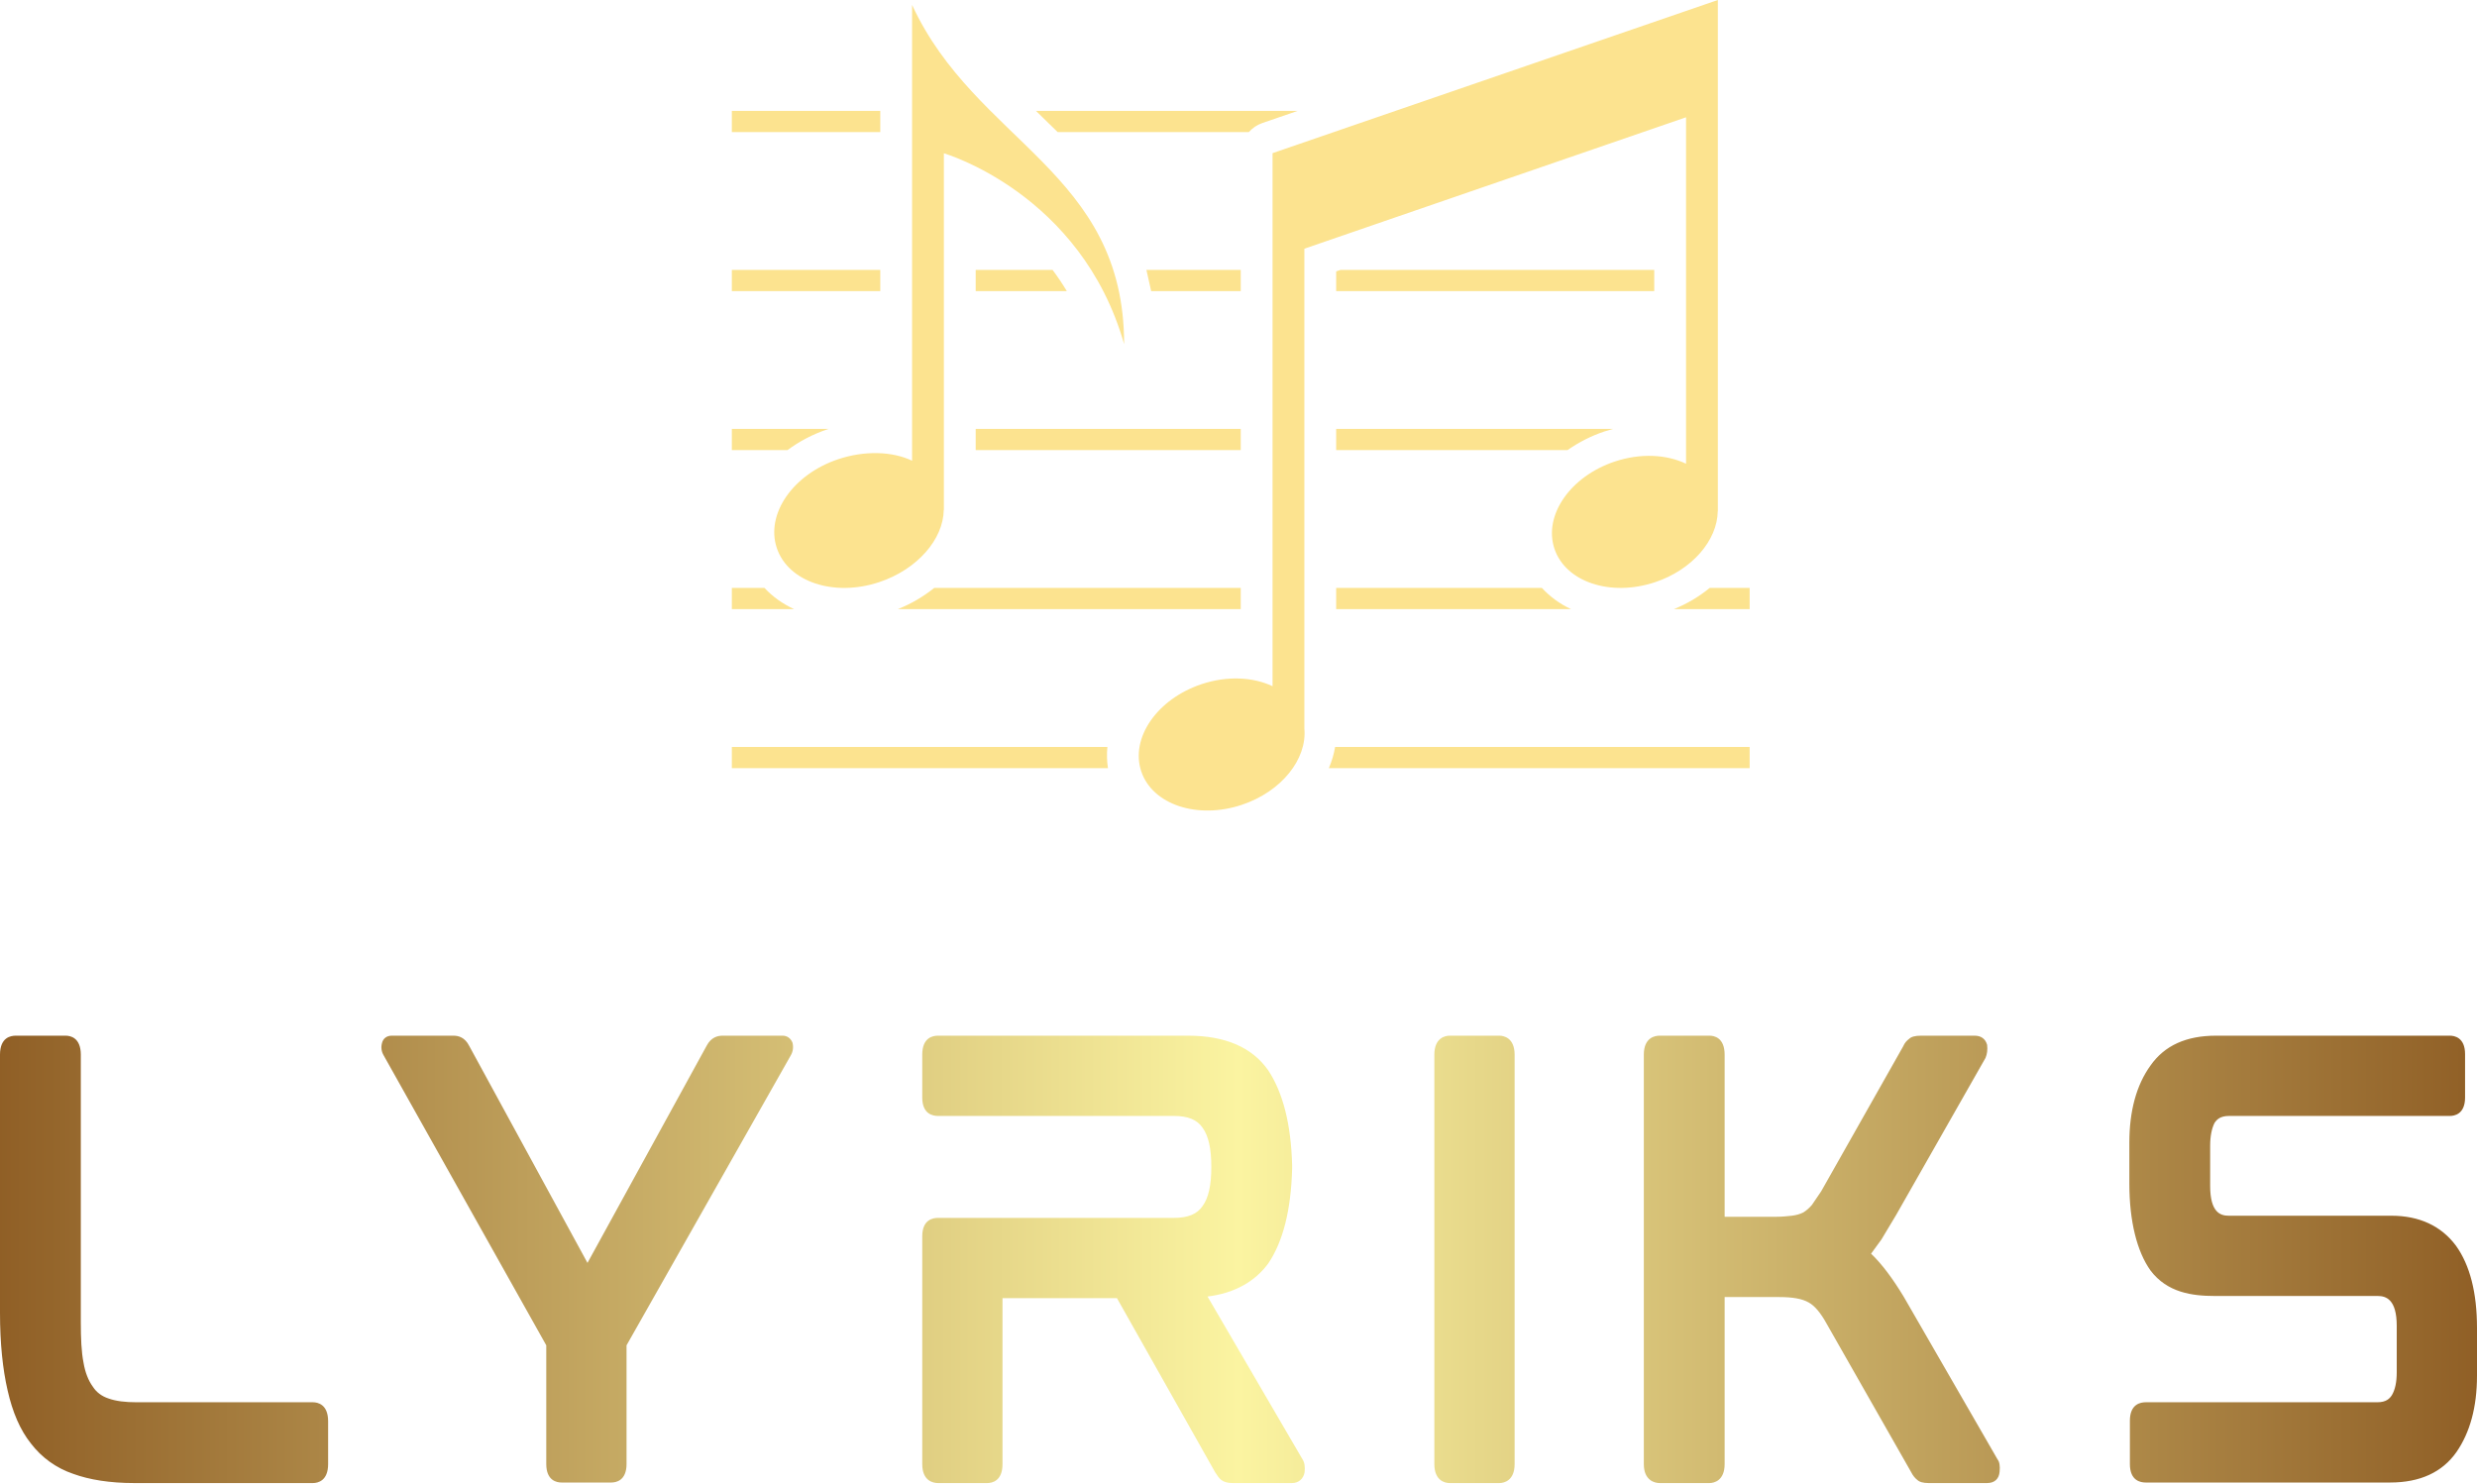
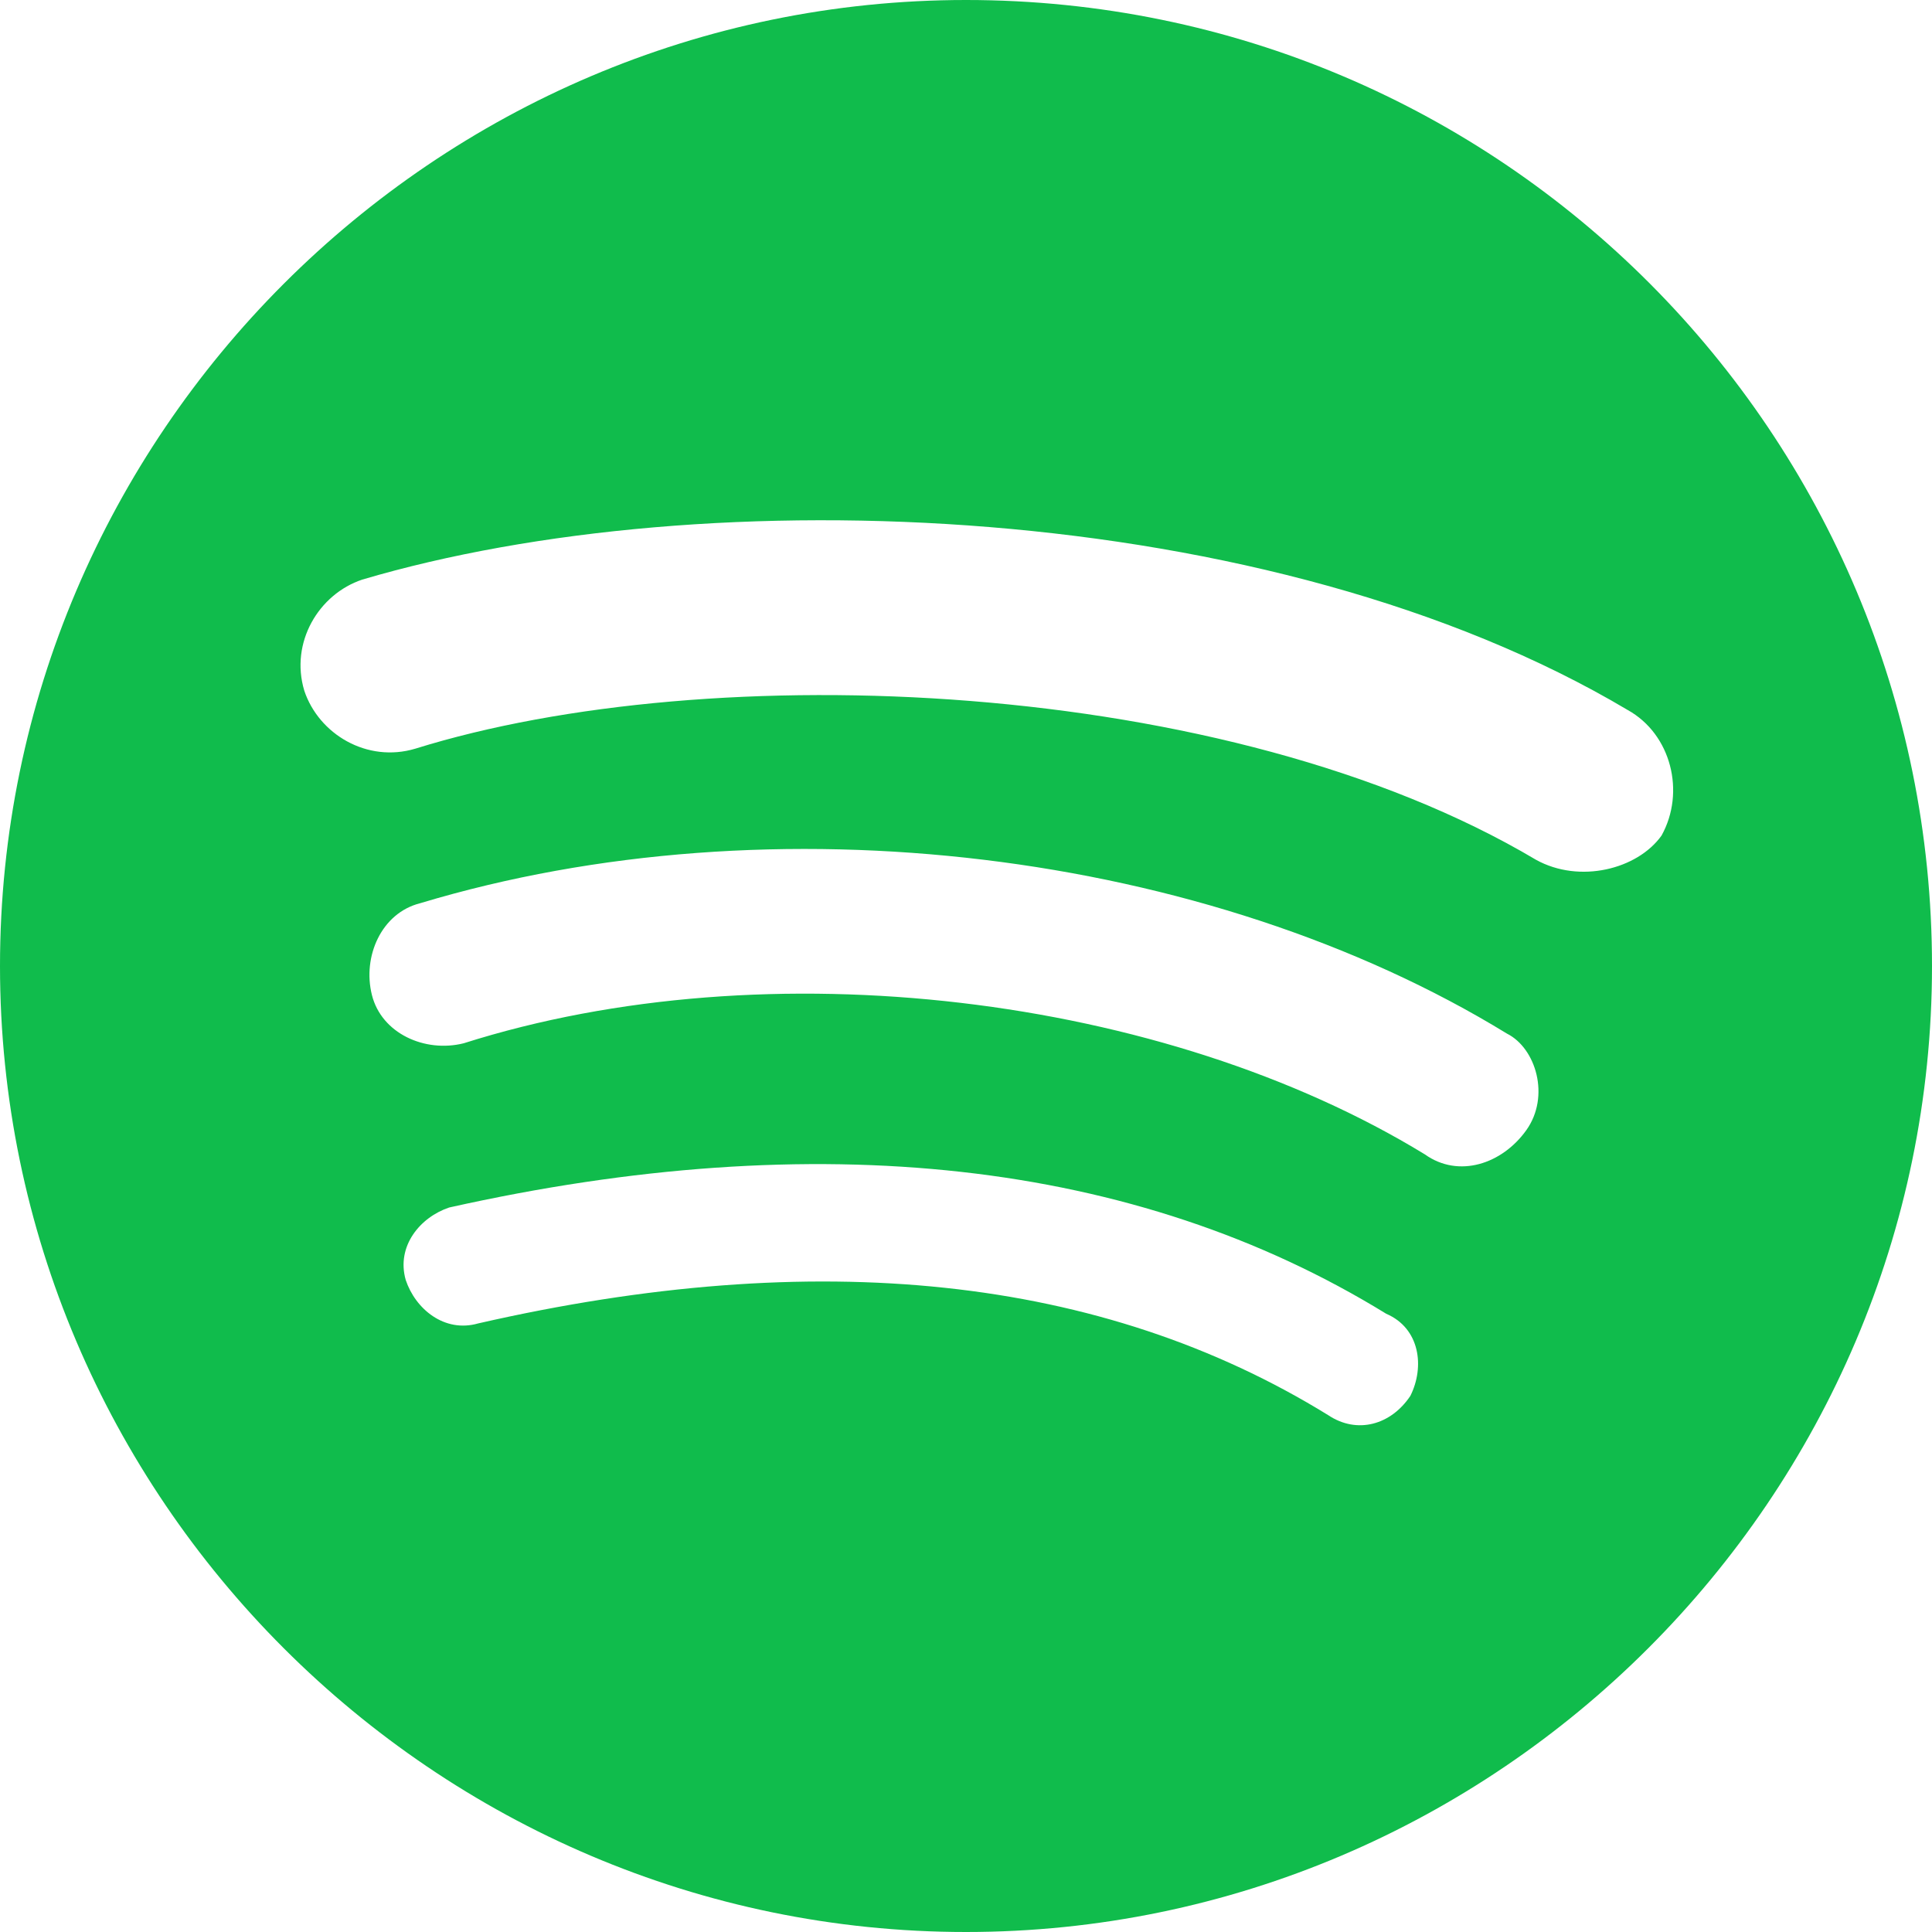
- <svg xmlns="http://www.w3.org/2000/svg" width="220" height="131.741">
-   <defs>
-     <linearGradient id="A">
-       <stop stop-color="#8f5e25" offset="0" />
-       <stop stop-color="#fbf4a1" offset=".5" />
-       <stop stop-color="#8f5e25" offset="1" />
-     </linearGradient>
-   </defs>
-   <path d="M95 8.539L53 22.986V73.27c-1.832-.864-4.27-1.001-6.694-.193-4.192 1.397-6.74 5.078-5.692 8.222s5.295 4.559 9.487 3.162c3.742-1.247 6.166-4.314 5.899-7.195V32l36-12.397v32.681c-1.835-.876-4.286-1.019-6.722-.207-4.192 1.397-6.74 5.078-5.692 8.222s5.295 4.559 9.487 3.162c3.525-1.175 5.878-3.965 5.918-6.692H95V8.539zM19 9v43c-1.869-.892-4.481-.971-6.963-.143-4.269 1.423-6.865 5.172-5.798 8.374s5.393 4.644 9.663 3.221c3.59-1.197 6.047-4.038 6.087-6.816H22V23s12.926 3.741 17 18c0-16.296-14-19-20-32zm18.423 70H2v2h35.476a7.75 7.75 0 0 1-.053-2zM98 81v-2H58.9a8.66 8.66 0 0 1-.591 2H98zM5.078 64H2v2h5.87c-1.081-.501-2.028-1.176-2.792-2zM98 66v-2h-3.769c-.978.804-2.112 1.487-3.377 2H98zm-19.599-2H59v2h22.155a8.74 8.74 0 0 1-2.754-2zM21.09 64a13.4 13.4 0 0 1-3.433 2H50v-2H21.09zM25 49h25v2H25zm-13.875 0H2v2h5.25c1.106-.825 2.395-1.508 3.839-1.99.012-.004.024-.006.036-.01zM59 51h21.822a13.5 13.5 0 0 1 3.507-1.769l.796-.231H59v2zM32.25 34H25v2h8.595c-.427-.712-.877-1.378-1.345-2zM2 34h14v2H2zm57 2h30v-2H59.406l-.406.14zm-17.449 0H50v-2h-8.898l.449 2zm-8.817-15h18.028a2.99 2.99 0 0 1 1.263-.851L55.366 19h-24.68l2.048 2zM2 19h14v2H2z" transform="matrix(.941663 0 0 .941663 63.11667 -8.040863)" fill="#fce38f" />
-   <path d="M26.28 34.08c.36 0 1.12.16 1.12 1.4v3.16c0 1.24-.76 1.4-1.12 1.4h-13.2c-1.76 0-3.28-.24-4.48-.68a6.55 6.55 0 0 1-3.12-2.24c-.8-1-1.36-2.32-1.72-3.92-.36-1.56-.56-3.48-.56-5.72V8.44c0-1.28.8-1.4 1.16-1.4h3.68c.32 0 1.12.12 1.12 1.4v19.72c0 1.2.04 2.2.2 3 .12.72.36 1.32.68 1.76.28.44.68.72 1.16.88.56.2 1.24.28 2.08.28h13zM60.929 7.04c.32 0 .6.2.72.52.08.32.04.64-.12.92l-12.12 21.4v8.76c0 1.24-.8 1.36-1.12 1.36h-3.68c-.32 0-1.12-.12-1.12-1.36v-8.76l-12-21.4a1.15 1.15 0 0 1-.12-.88c.08-.36.36-.56.72-.56h4.56c.36 0 .84.12 1.16.76l8.72 16 8.8-16.04c.32-.6.8-.72 1.16-.72h4.44zm38.329 31.24c.16.24.2.56.16.96-.08.48-.44.8-.92.8h-4.4c-.36 0-.64-.08-.84-.24-.16-.12-.28-.32-.44-.56l-7.24-12.84h-8.44v12.24c0 1.24-.76 1.4-1.12 1.4h-3.64c-.36 0-1.16-.16-1.16-1.4v-16.8c0-1.24.8-1.36 1.16-1.36h17.4c1.04 0 1.72-.28 2.12-.88.44-.6.64-1.56.64-2.88s-.2-2.28-.64-2.88c-.4-.6-1.08-.88-2.12-.88h-17.4c-.36 0-1.16-.12-1.16-1.36V8.44c0-1.28.8-1.4 1.16-1.4h18.44c2.72 0 4.72.84 5.92 2.56 1.08 1.64 1.68 3.96 1.76 7v.24c-.08 3.08-.68 5.4-1.76 7-1 1.36-2.52 2.2-4.48 2.44zm14.529-31.24c.32 0 1.12.16 1.12 1.4v30.2c0 1.24-.8 1.4-1.12 1.4h-3.68c-.32 0-1.12-.16-1.12-1.4V8.44c0-1.24.8-1.4 1.12-1.4h3.68zm29.809 19.24l6.92 12c.16.2.2.52.16.92-.04.52-.36.84-.92.84h-4.32c-.4 0-.68-.08-.84-.24-.16-.12-.32-.32-.44-.56l-6.24-10.96c-.44-.8-.88-1.32-1.32-1.56-.48-.28-1.2-.4-2.16-.4h-4.04v12.32c0 1.24-.8 1.4-1.12 1.4h-3.68c-.32 0-1.16-.16-1.16-1.4V8.44c0-1.28.84-1.4 1.16-1.4h3.68c.32 0 1.12.12 1.12 1.4V20.4h3.68c.52 0 .96-.04 1.28-.08s.6-.12.84-.24c.2-.12.44-.32.64-.56l.68-1 6.04-10.68c.12-.28.28-.44.44-.56.16-.16.44-.24.88-.24h3.96c.48 0 .8.24.92.68.04.36 0 .68-.12.96l-6.6 11.6-1.08 1.8-.76 1.04c.8.76 1.6 1.84 2.4 3.16zm35.969-5.96c2.08 0 3.68.76 4.76 2.2 1.04 1.44 1.56 3.48 1.56 6.08v3.52c0 2.32-.52 4.2-1.52 5.64-1.04 1.48-2.68 2.24-4.88 2.24h-18.04c-.36 0-1.16-.12-1.16-1.36v-3.2c0-1.24.8-1.36 1.16-1.36h17.08c.68 0 .92-.28 1.08-.52.24-.4.36-.96.36-1.68v-3.44c0-1.96-.8-2.2-1.4-2.2h-12c-1.68 0-3.52-.24-4.76-1.88-1-1.4-1.56-3.64-1.56-6.4v-3.04c0-2.32.52-4.24 1.56-5.68 1.04-1.48 2.64-2.2 4.84-2.2h17.24c.32 0 1.12.12 1.12 1.36v3.2c0 1.24-.8 1.36-1.12 1.36h-16.28c-.68 0-.92.28-1.08.52-.2.4-.32.96-.32 1.68v2.96c0 1.96.76 2.2 1.36 2.2h12z" transform="matrix(1.204259 0 0 1.204259 -3.853629 83.52203)" fill="url(#A)" />
+ <svg xmlns="http://www.w3.org/2000/svg" enable-background="new 0 0 128 128" id="Social_Icons" version="1.1" viewBox="0 0 128 128" xml:space="preserve">
+   <g id="_x34__stroke">
+     <g id="Spotify_1_">
+       <rect clip-rule="evenodd" fill="none" fill-rule="evenodd" height="128" width="128" />
+       <path clip-rule="evenodd" d="M64,0C28.8,0,0,28.8,0,64s28.8,64,64,64    s64-28.8,64-64S99.52,0,64,0 M93.44,92.48c-1.28,1.92-3.52,2.56-5.44,1.28c-15.04-9.28-33.92-11.2-56.32-6.08    c-2.24,0.64-4.16-0.96-4.8-2.88c-0.64-2.24,0.96-4.16,2.88-4.8c24.32-5.44,45.44-3.2,62.08,7.04C94.08,88,94.4,90.56,93.44,92.48     M101.12,74.88c-1.6,2.24-4.48,3.2-6.72,1.6c-17.28-10.56-43.52-13.76-63.68-7.36c-2.56,0.64-5.44-0.64-6.08-3.2    c-0.64-2.56,0.64-5.44,3.2-6.08c23.36-7.04,52.16-3.52,72,8.64C101.76,69.44,102.72,72.64,101.12,74.88 M101.76,56.96    C81.28,44.8,47.04,43.52,27.52,49.6c-3.2,0.96-6.4-0.96-7.36-3.84c-0.96-3.2,0.96-6.4,3.84-7.36c22.72-6.72,60.16-5.44,83.84,8.64    c2.88,1.6,3.84,5.44,2.24,8.32C108.48,57.6,104.64,58.56,101.76,56.96" fill="#10BC4C" fill-rule="evenodd" id="Spotify" />
+     </g>
+   </g>
</svg>
